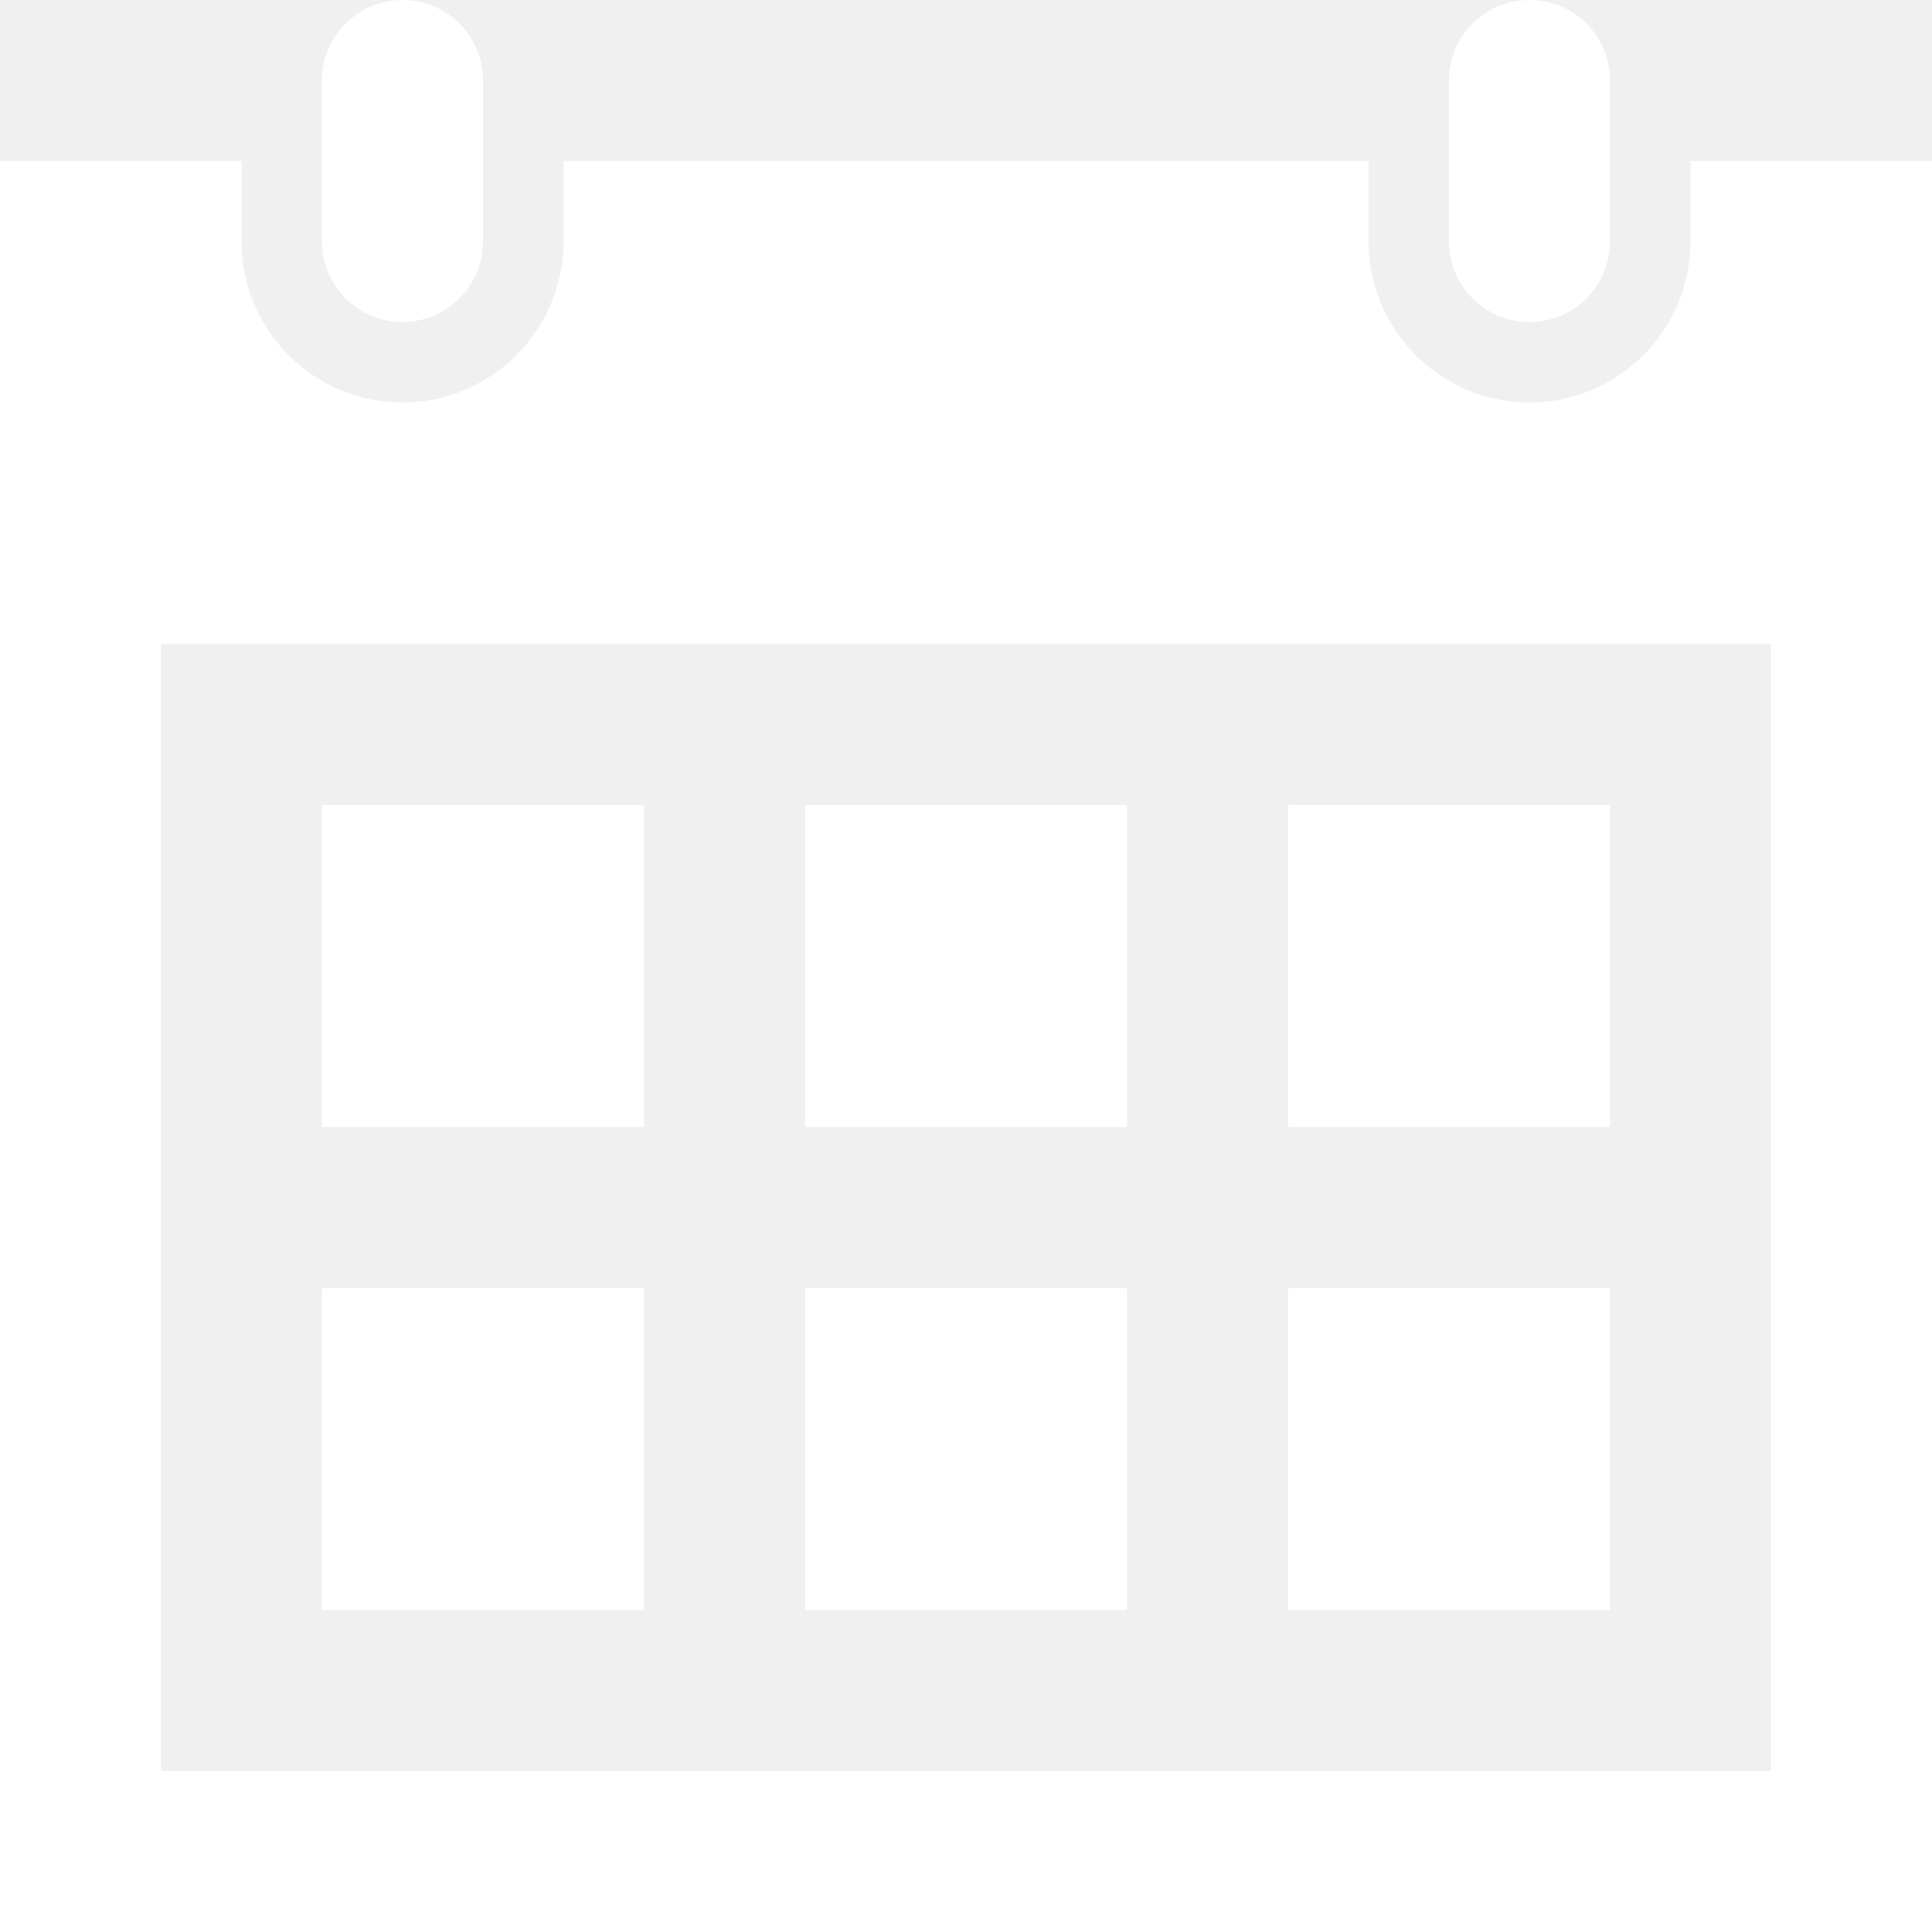
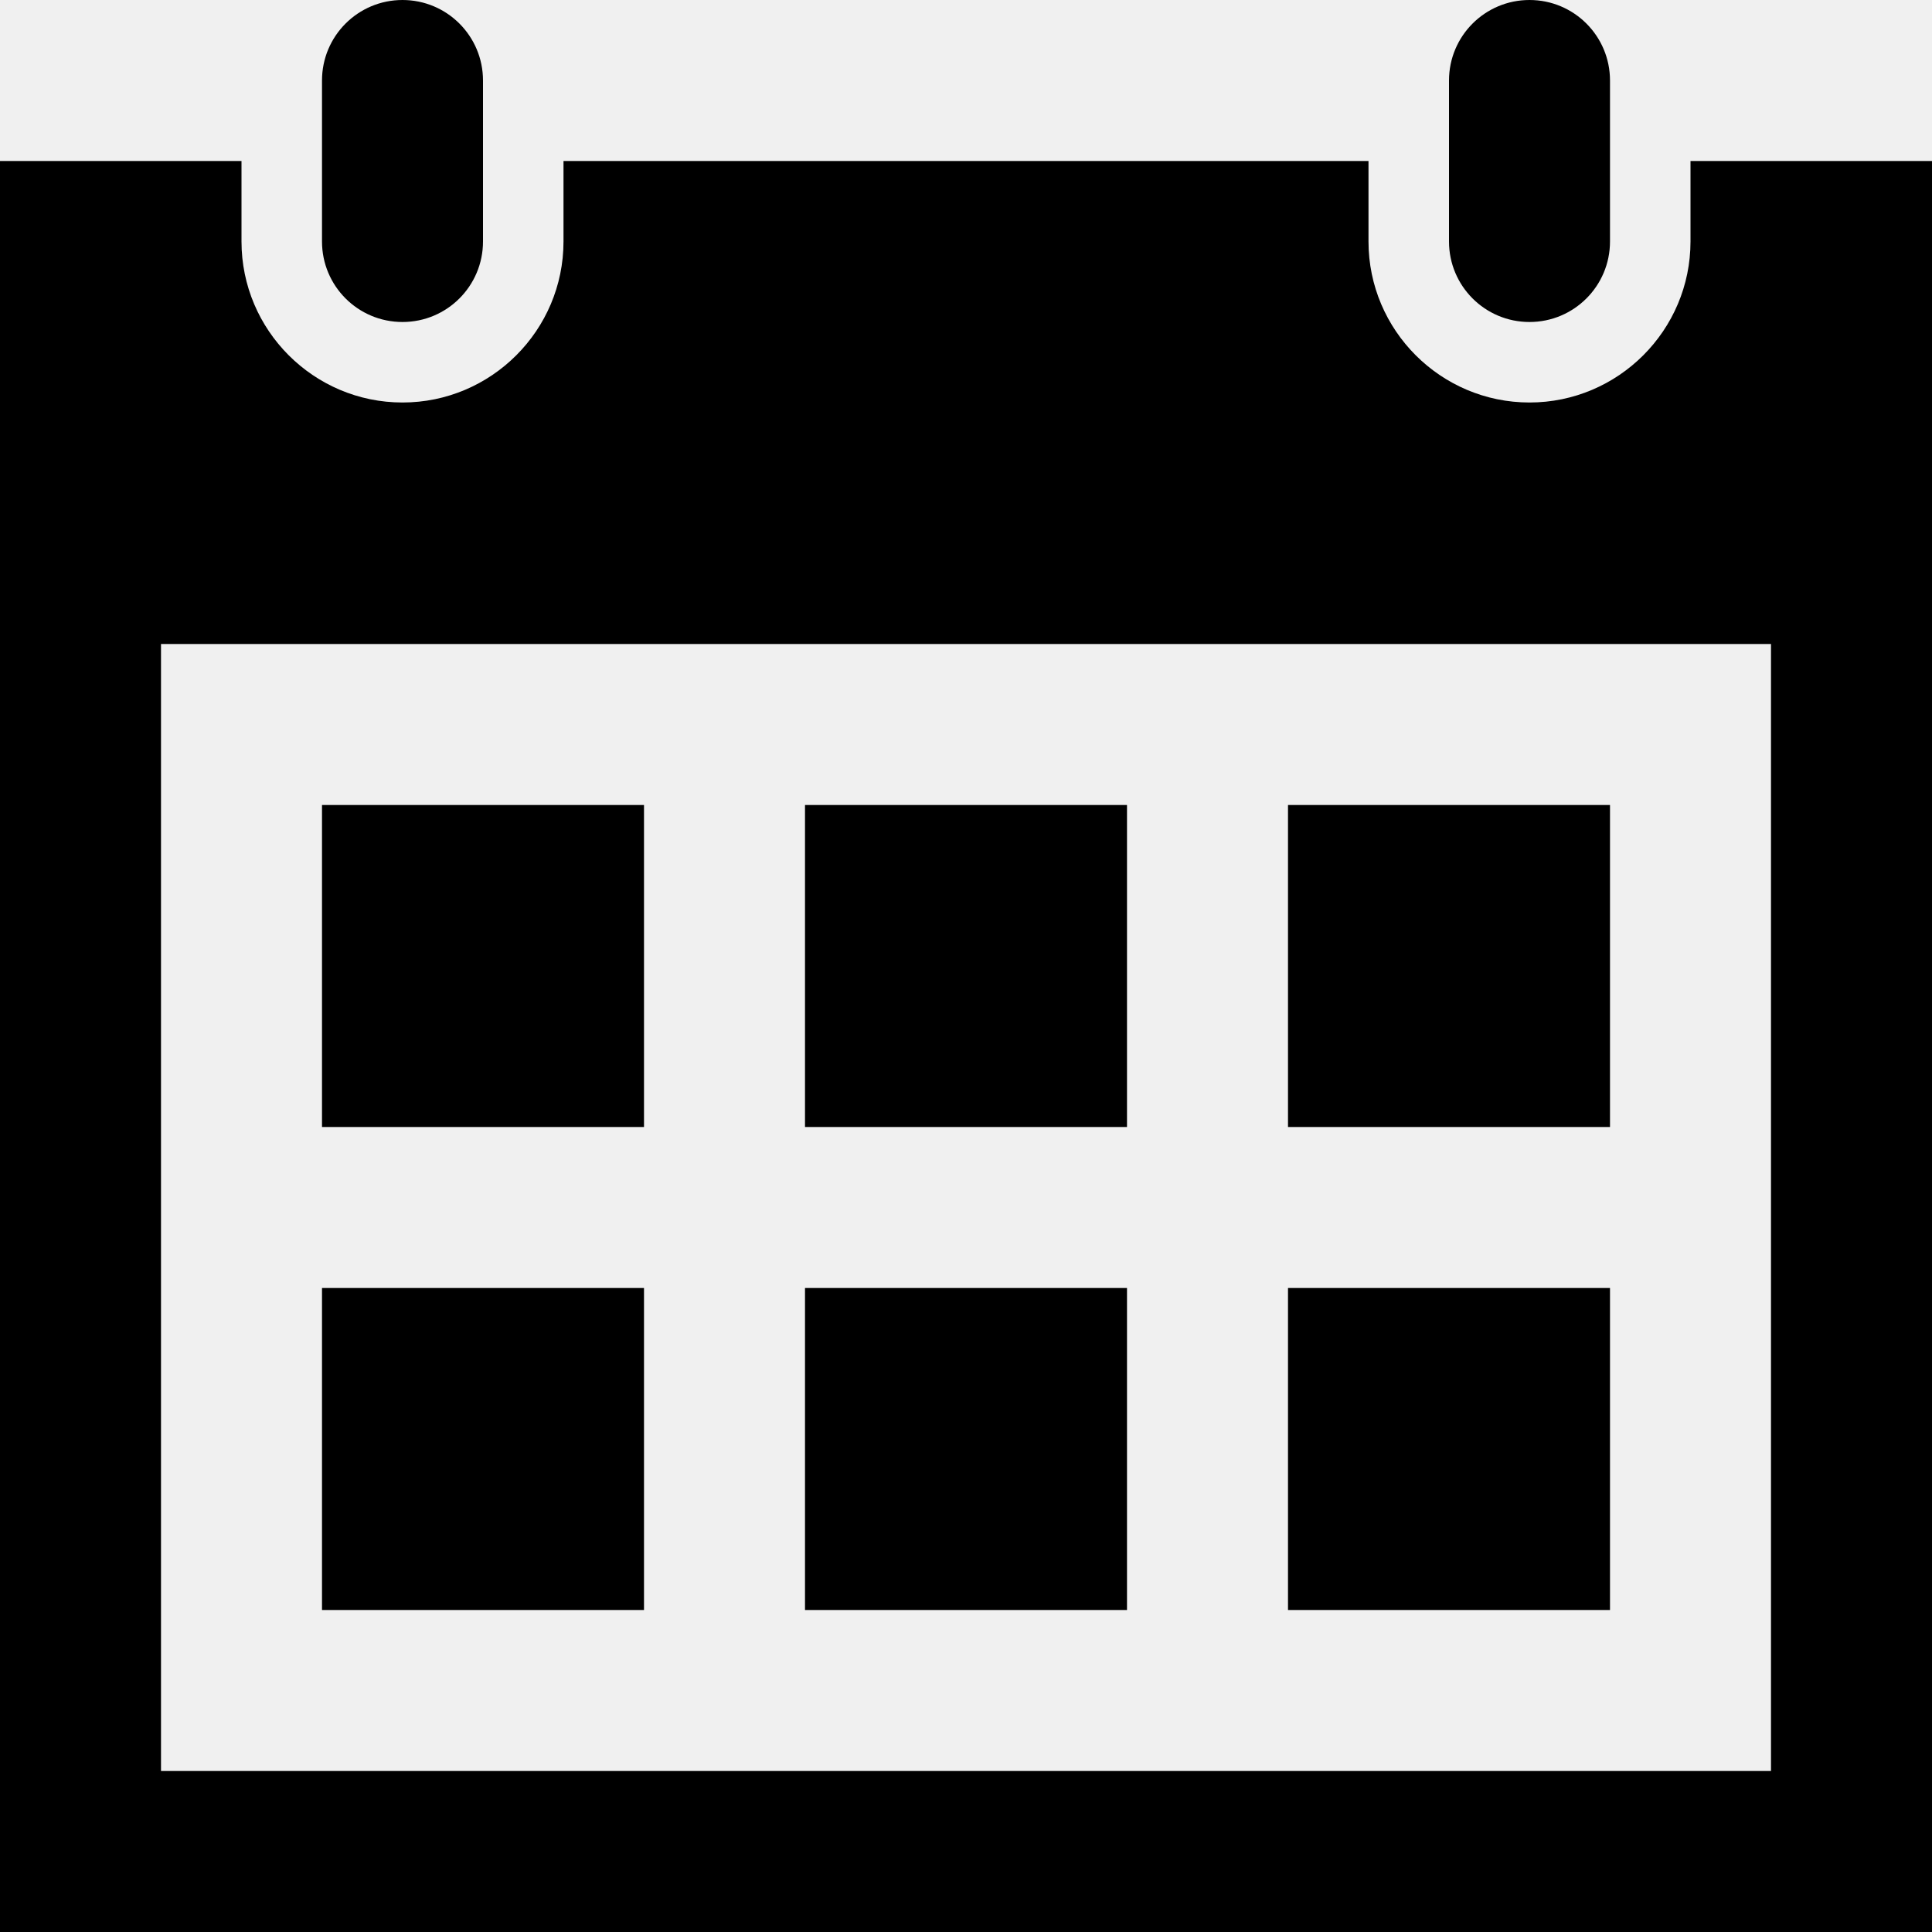
- <svg xmlns="http://www.w3.org/2000/svg" width="18" height="18" viewBox="0 0 18 18" fill="none">
-   <path d="M15 15H12V12H15V15ZM10.5 7.5H7.5V10.5H10.5V7.5ZM15 7.5H12V10.5H15V7.5ZM6 12H3V15H6V12ZM10.5 12H7.5V15H10.5V12ZM6 7.5H3V10.5H6V7.5ZM18 1.5V18H0V1.5H2.25V2.25C2.25 3.077 2.923 3.75 3.75 3.75C4.577 3.75 5.25 3.077 5.25 2.25V1.5H12.75V2.25C12.75 3.077 13.423 3.75 14.25 3.75C15.077 3.75 15.75 3.077 15.75 2.25V1.5H18ZM16.5 6H1.5V16.5H16.5V6ZM15 0.75C15 0.336 14.665 0 14.25 0C13.835 0 13.5 0.336 13.5 0.75V2.25C13.5 2.664 13.835 3 14.25 3C14.665 3 15 2.664 15 2.25V0.75ZM4.5 2.25C4.5 2.664 4.165 3 3.75 3C3.335 3 3 2.664 3 2.25V0.75C3 0.336 3.335 0 3.75 0C4.165 0 4.5 0.336 4.5 0.75V2.25Z" fill="white" />
+ <svg xmlns="http://www.w3.org/2000/svg" width="18" height="18" viewBox="0 0 18 18" fill="#000">
+   <path d="M15 15H12V12H15V15ZM10.5 7.5H7.5V10.5H10.5V7.5ZM15 7.5H12V10.5H15V7.5ZM6 12H3V15H6V12ZM10.5 12H7.5V15H10.5V12ZM6 7.5H3V10.5H6V7.5ZM18 1.5V18H0V1.5H2.25V2.25C2.25 3.077 2.923 3.75 3.75 3.75C4.577 3.75 5.25 3.077 5.25 2.25V1.5H12.75V2.25C12.75 3.077 13.423 3.75 14.25 3.75C15.077 3.75 15.75 3.077 15.75 2.25V1.5H18ZM16.5 6H1.5V16.5H16.5V6ZM15 0.75C15 0.336 14.665 0 14.25 0C13.835 0 13.5 0.336 13.5 0.75V2.25C13.5 2.664 13.835 3 14.25 3C14.665 3 15 2.664 15 2.25V0.75ZM4.5 2.25C4.5 2.664 4.165 3 3.75 3C3.335 3 3 2.664 3 2.25V0.75C3 0.336 3.335 0 3.75 0C4.165 0 4.5 0.336 4.5 0.75V2.25Z" fill="#000" />
</svg>
